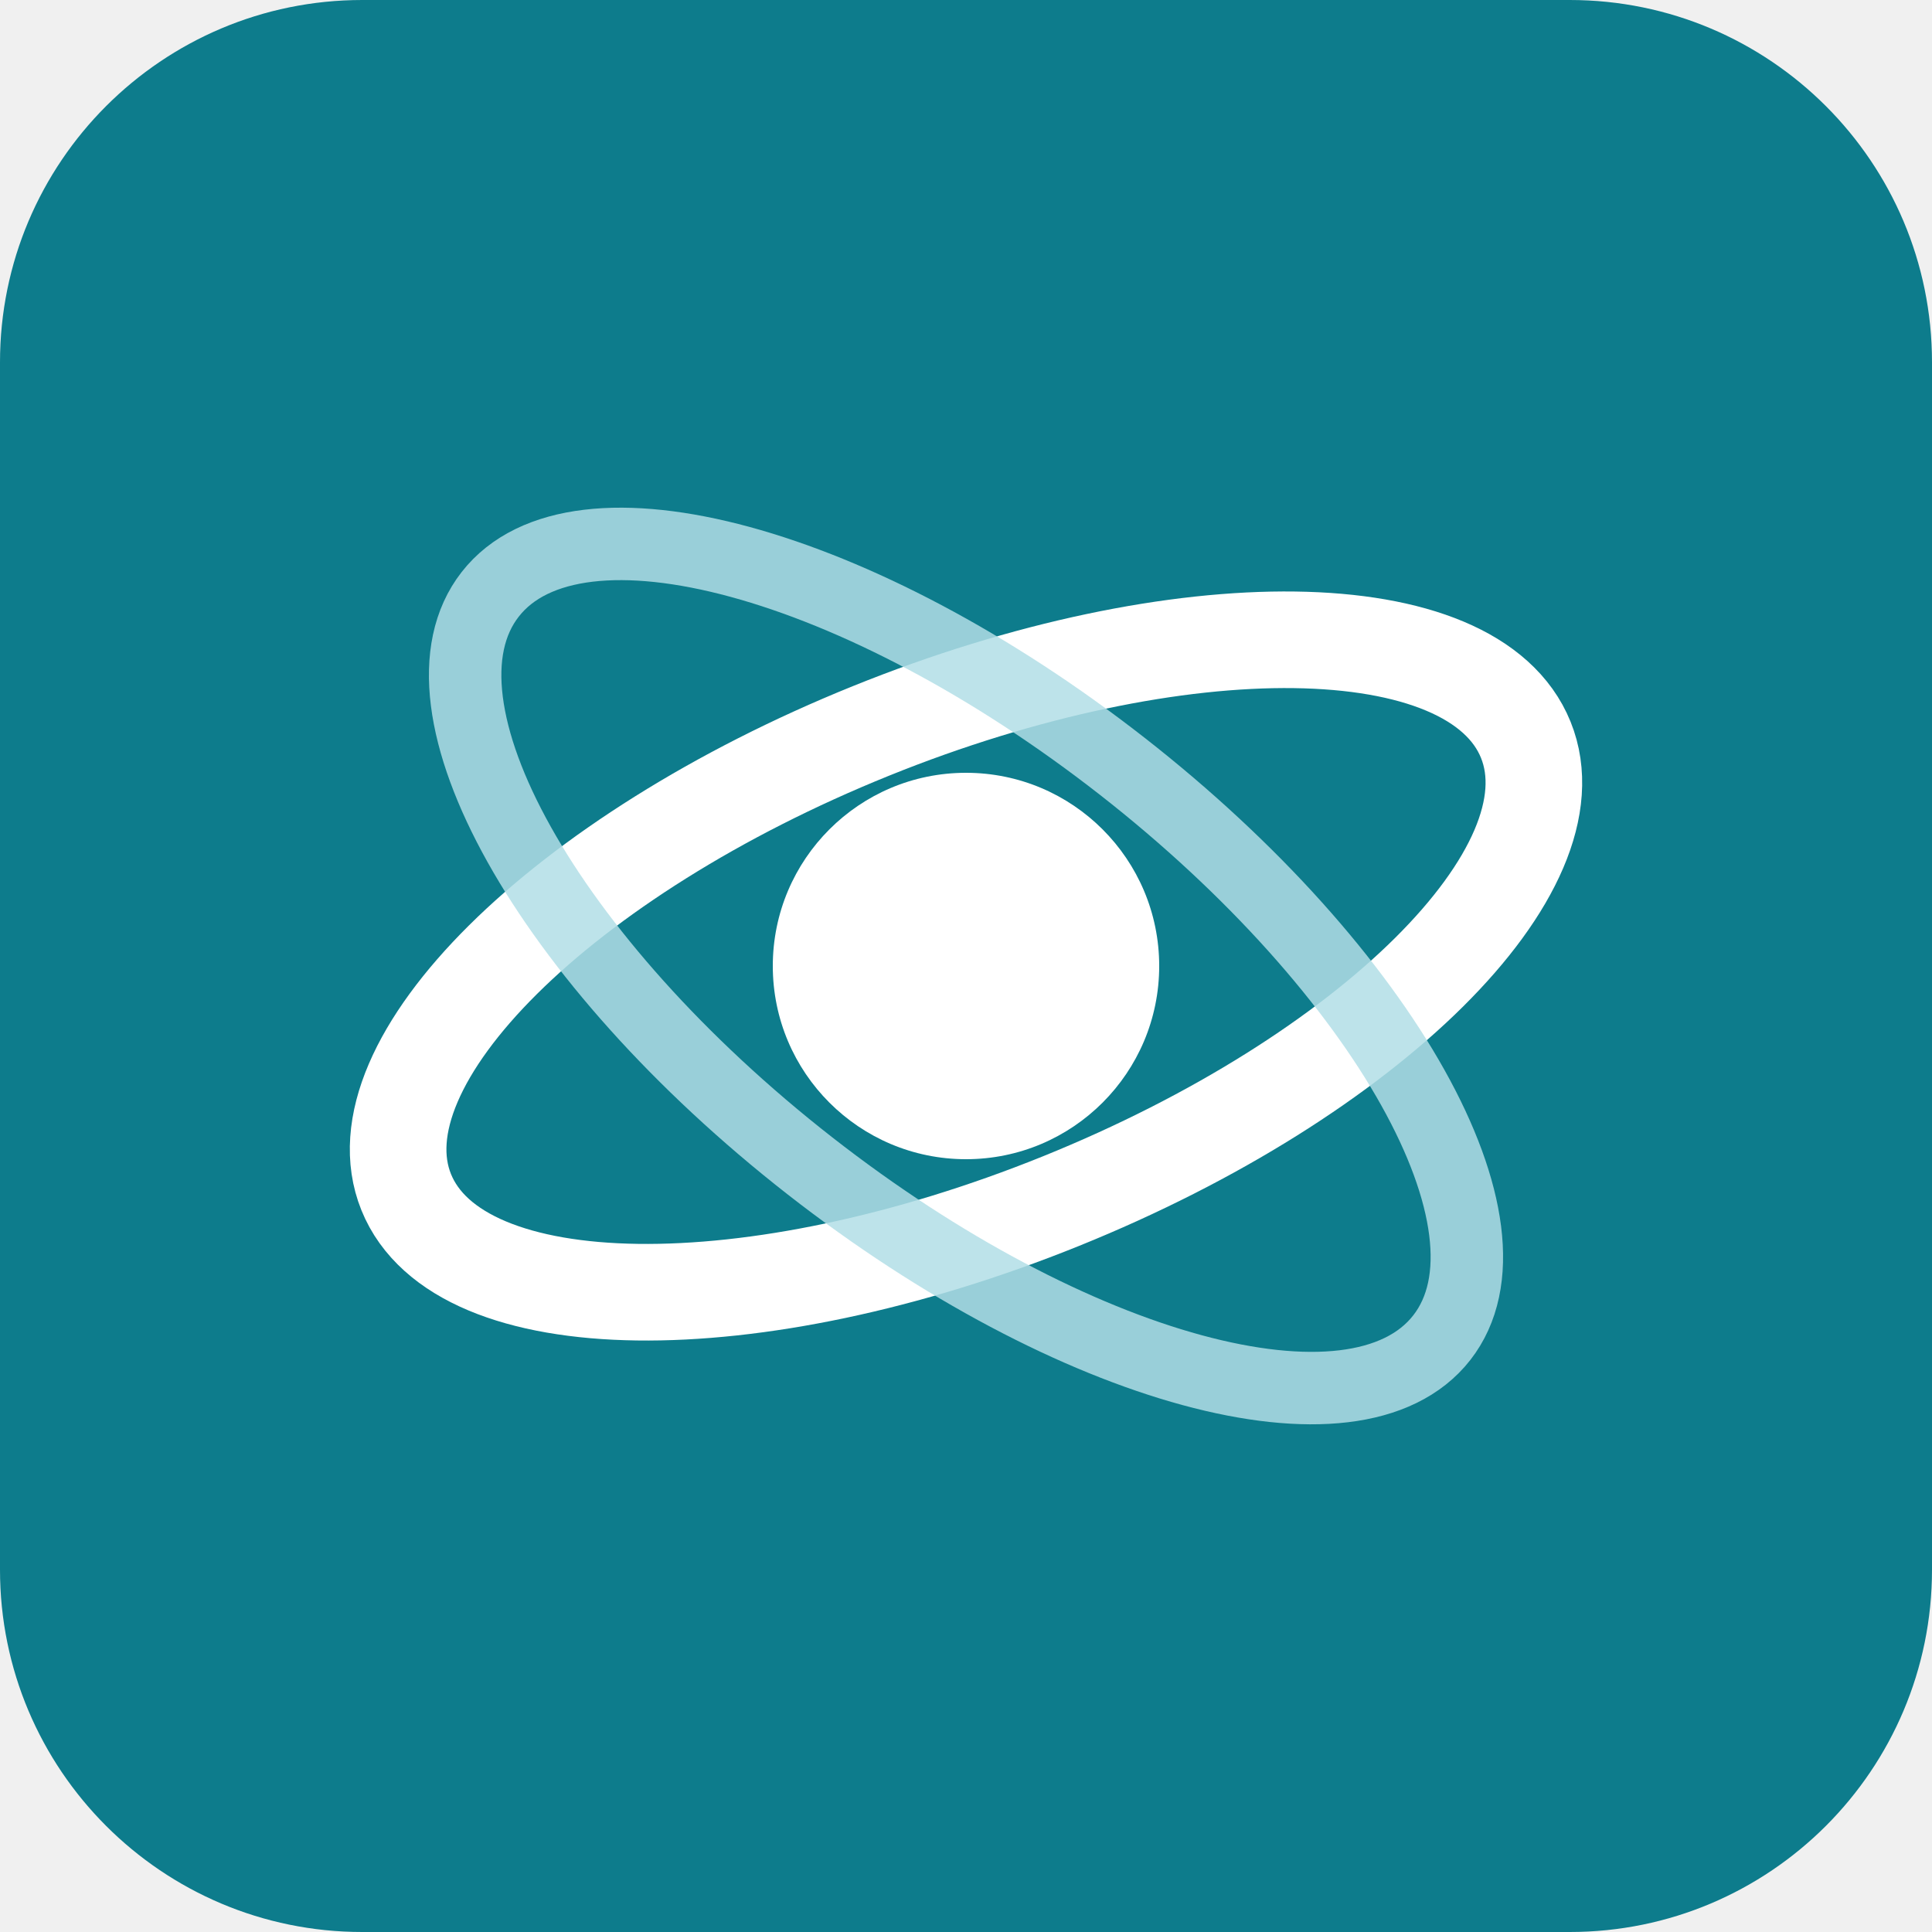
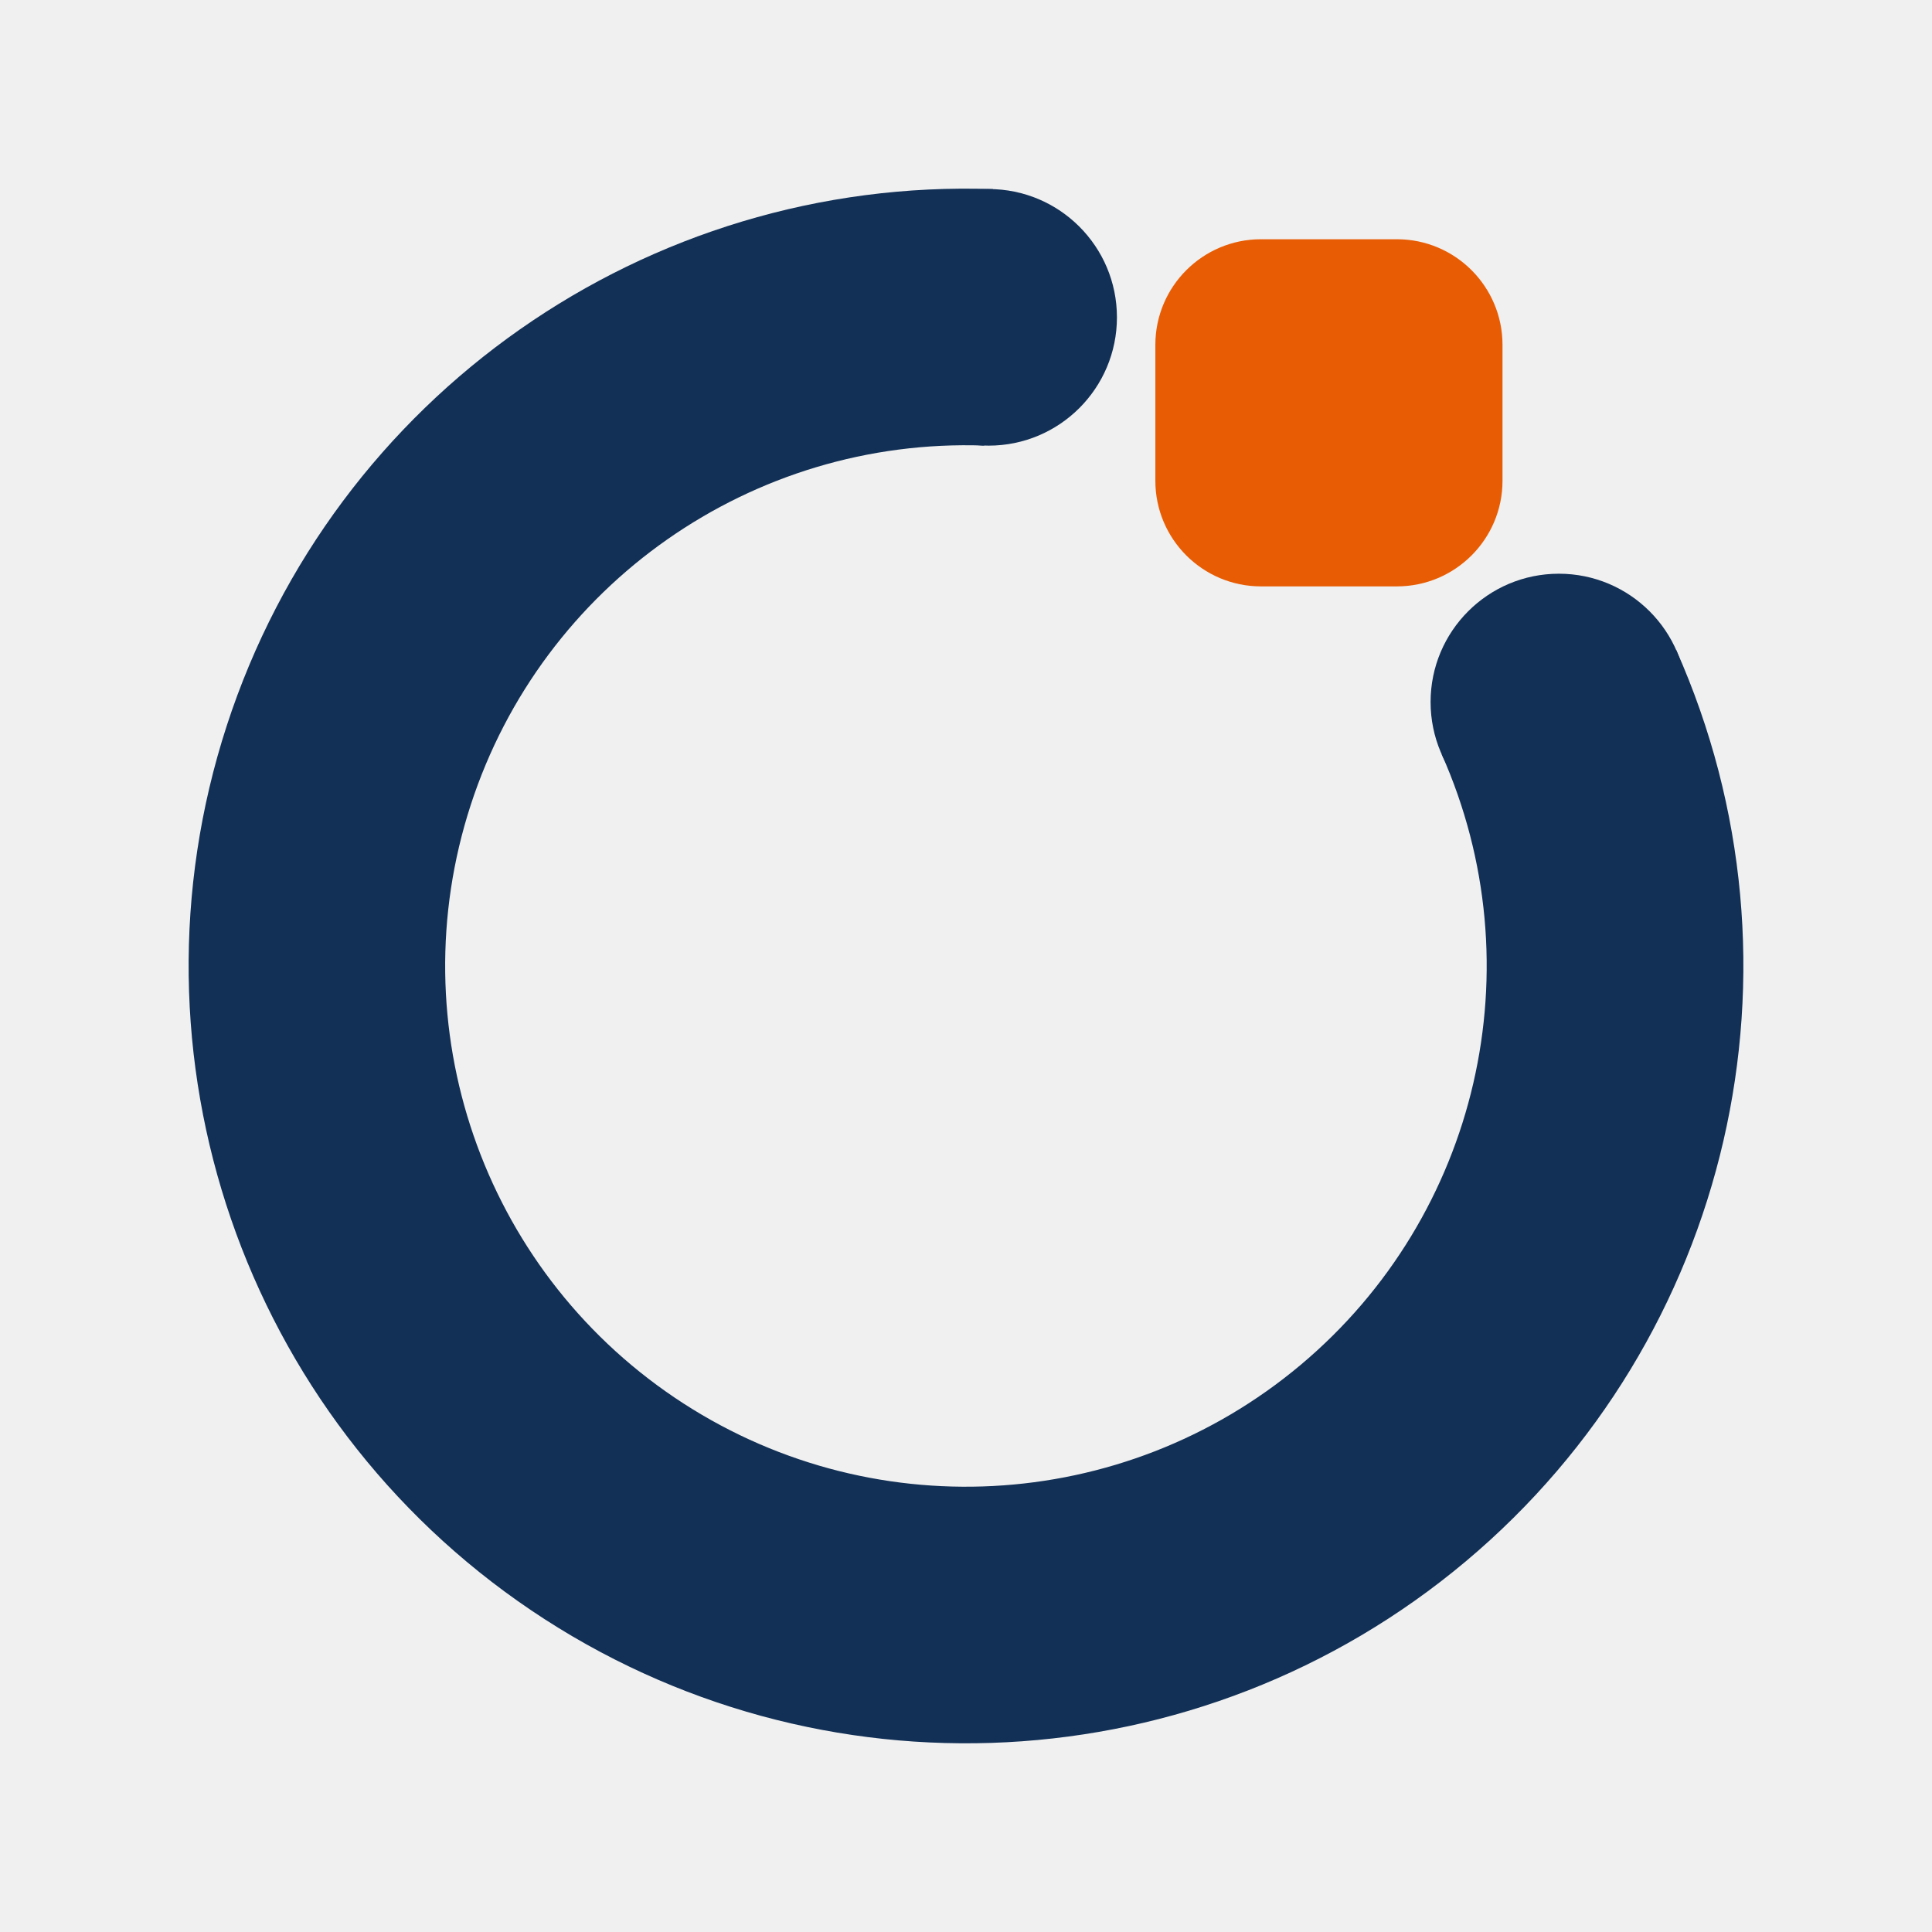
- <svg xmlns="http://www.w3.org/2000/svg" viewBox="0 0 32 32" role="img" aria-label="Orbit">
-   <rect width="32" height="32" rx="6" fill="#0d7c8c" />
-   <circle cx="16" cy="16" r="3.2" fill="#ffffff" />
-   <ellipse cx="16" cy="16" rx="10" ry="4.2" fill="none" stroke="#ffffff" stroke-width="1.6" transform="rotate(-22 16 16)" />
-   <ellipse cx="16" cy="16" rx="10" ry="4.2" fill="none" stroke="#b2dee6" stroke-width="1.2" opacity="0.85" transform="rotate(38 16 16)" />
+ <svg xmlns="http://www.w3.org/2000/svg" viewBox="0 0 256 256" role="img" aria-label="Orbit">
+   <path fill="#123056" d="M 131.59 25.06 A 103 103 0 1 0 222.1 86.11 L 191.03 99.94 A 69 69 0 1 1 130.41 59.04 Z" />
+   <path fill="#123056" d="M 114 42.05 A 17 17 0 1 0 148 42.05 A 17 17 0 1 0 114 42.05 Z" />
+   <path fill="#123056" d="M 189.56 93.02 A 17 17 0 1 0 223.56 93.02 A 17 17 0 1 0 189.56 93.02 Z" />
+   <path fill="#e85d04" d="M 167.09 31.7 L 185.09 31.7 A 14 14 0 0 1 199.09 45.7 L 199.09 63.7 A 14 14 0 0 1 185.09 77.7 L 167.09 77.7 A 14 14 0 0 1 153.09 63.7 L 153.09 45.7 A 14 14 0 0 1 167.09 31.7 Z" />
</svg>
